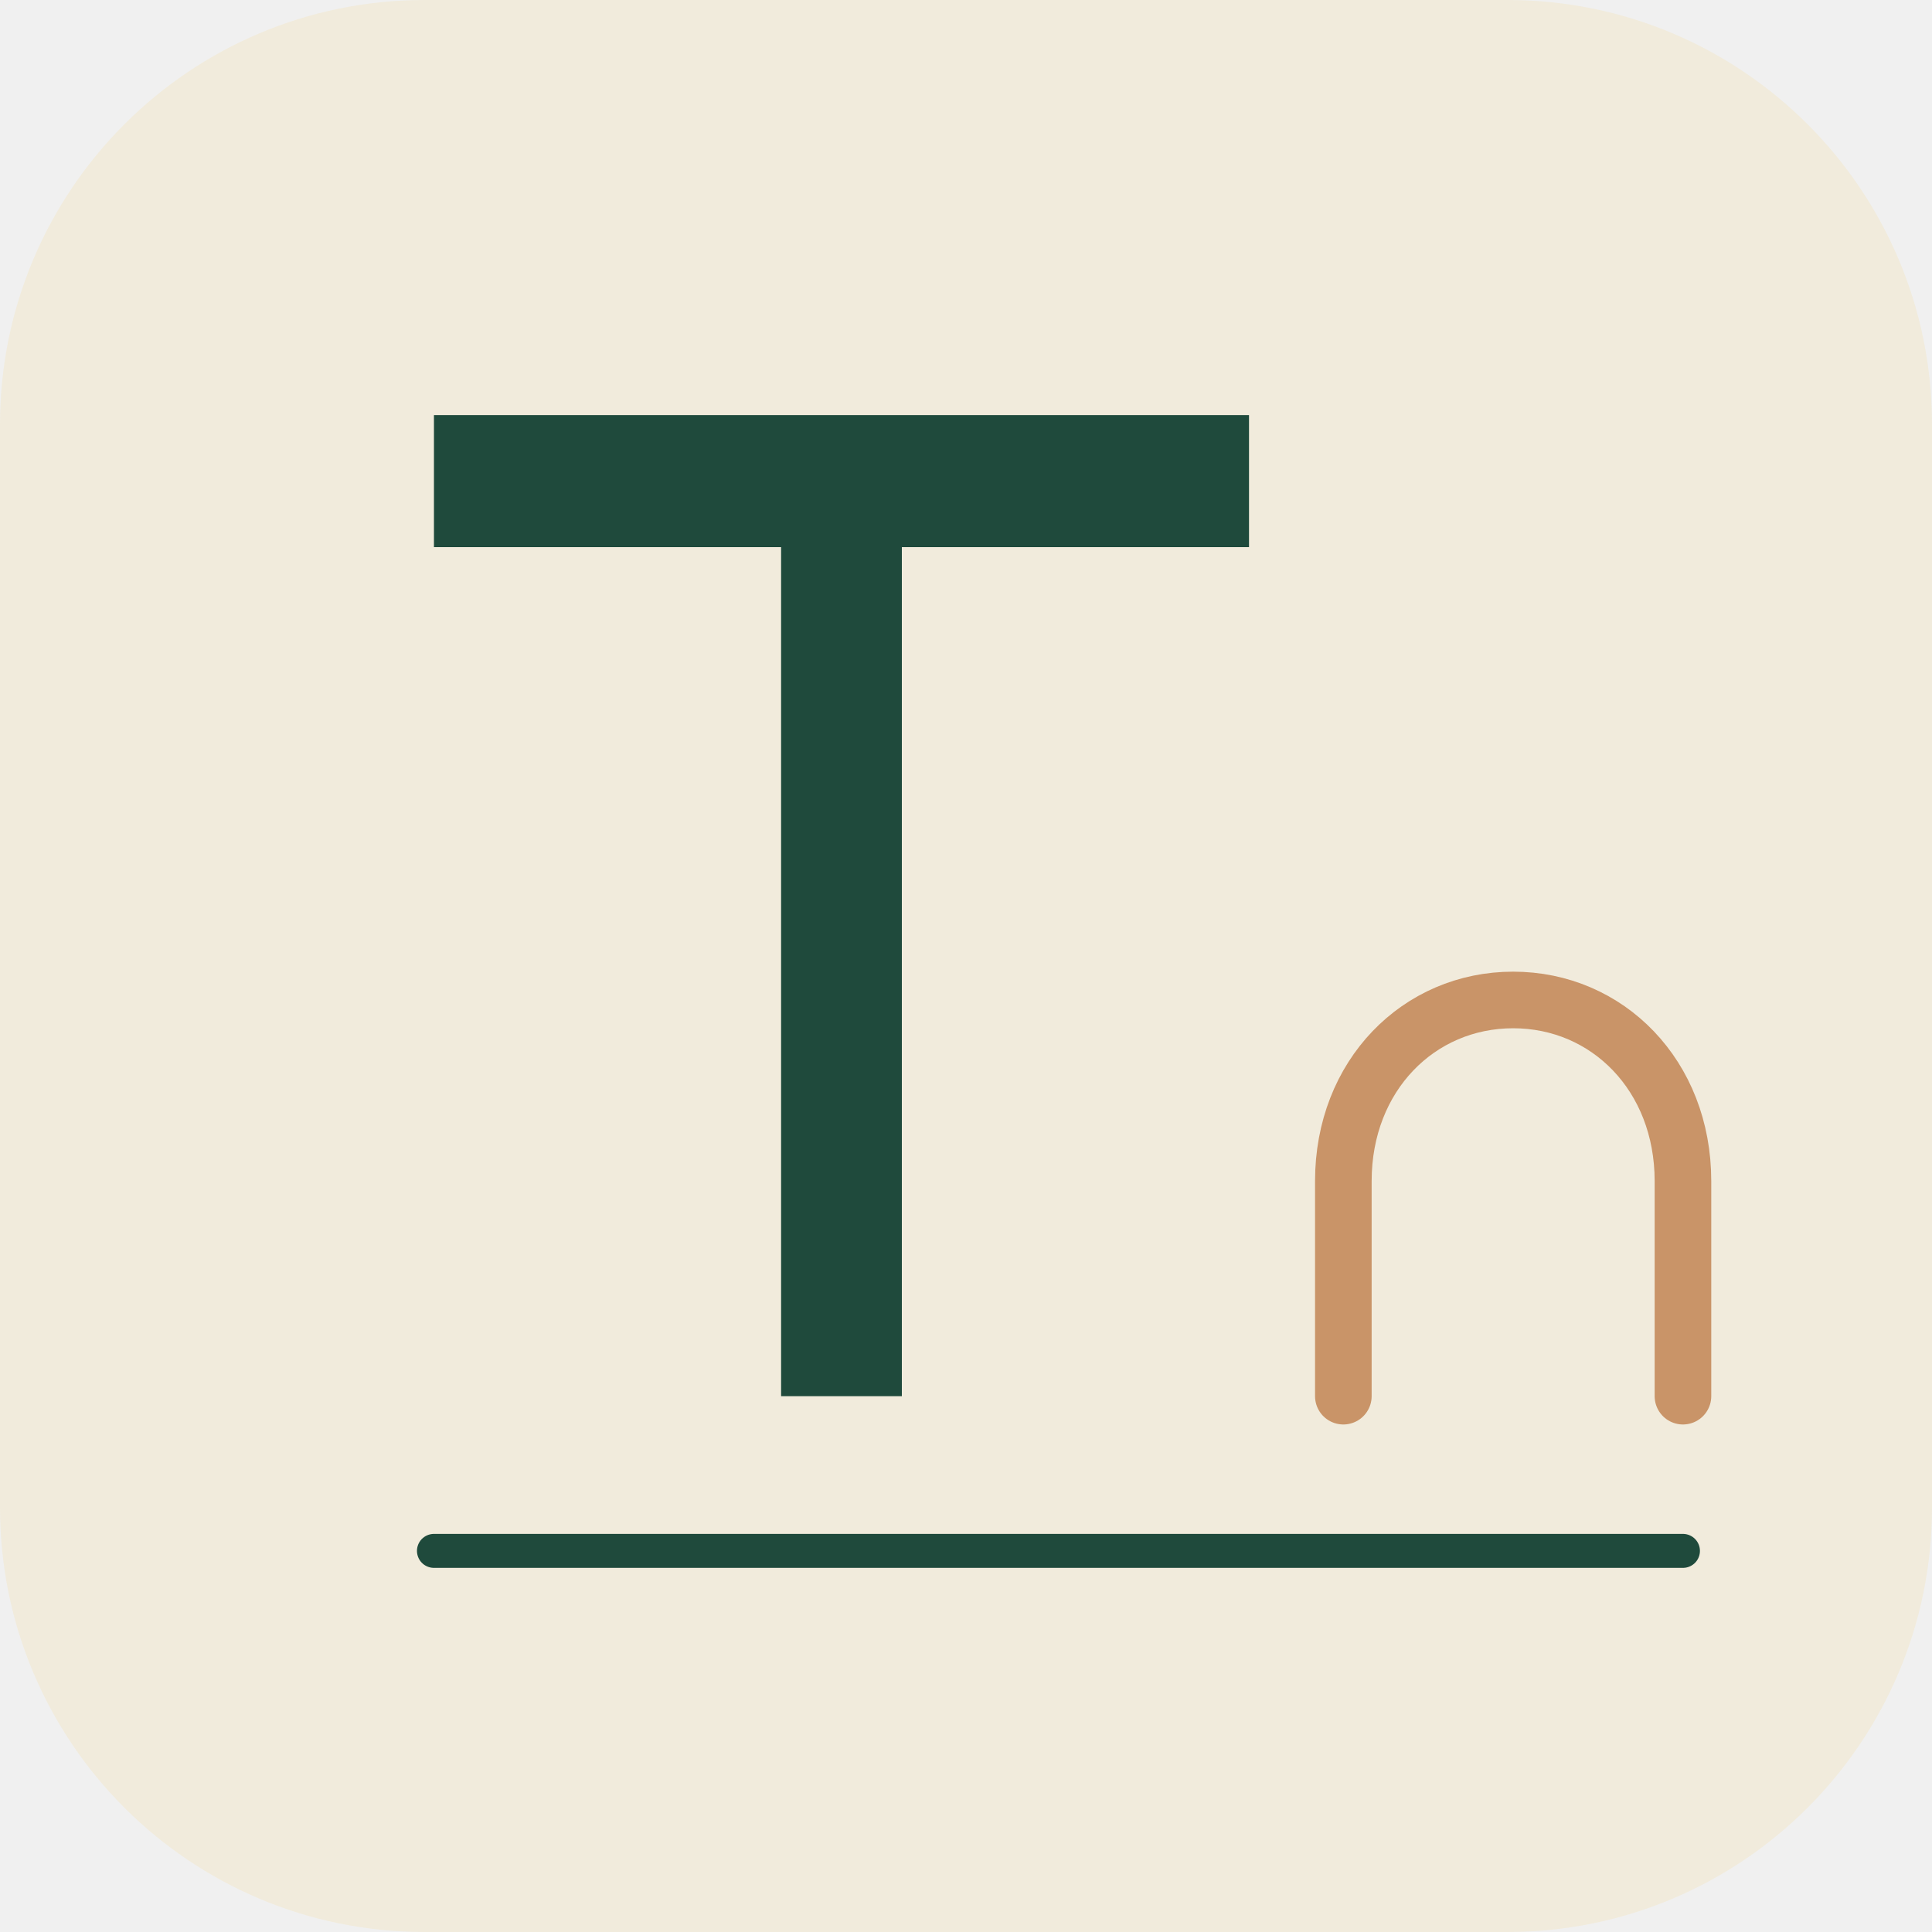
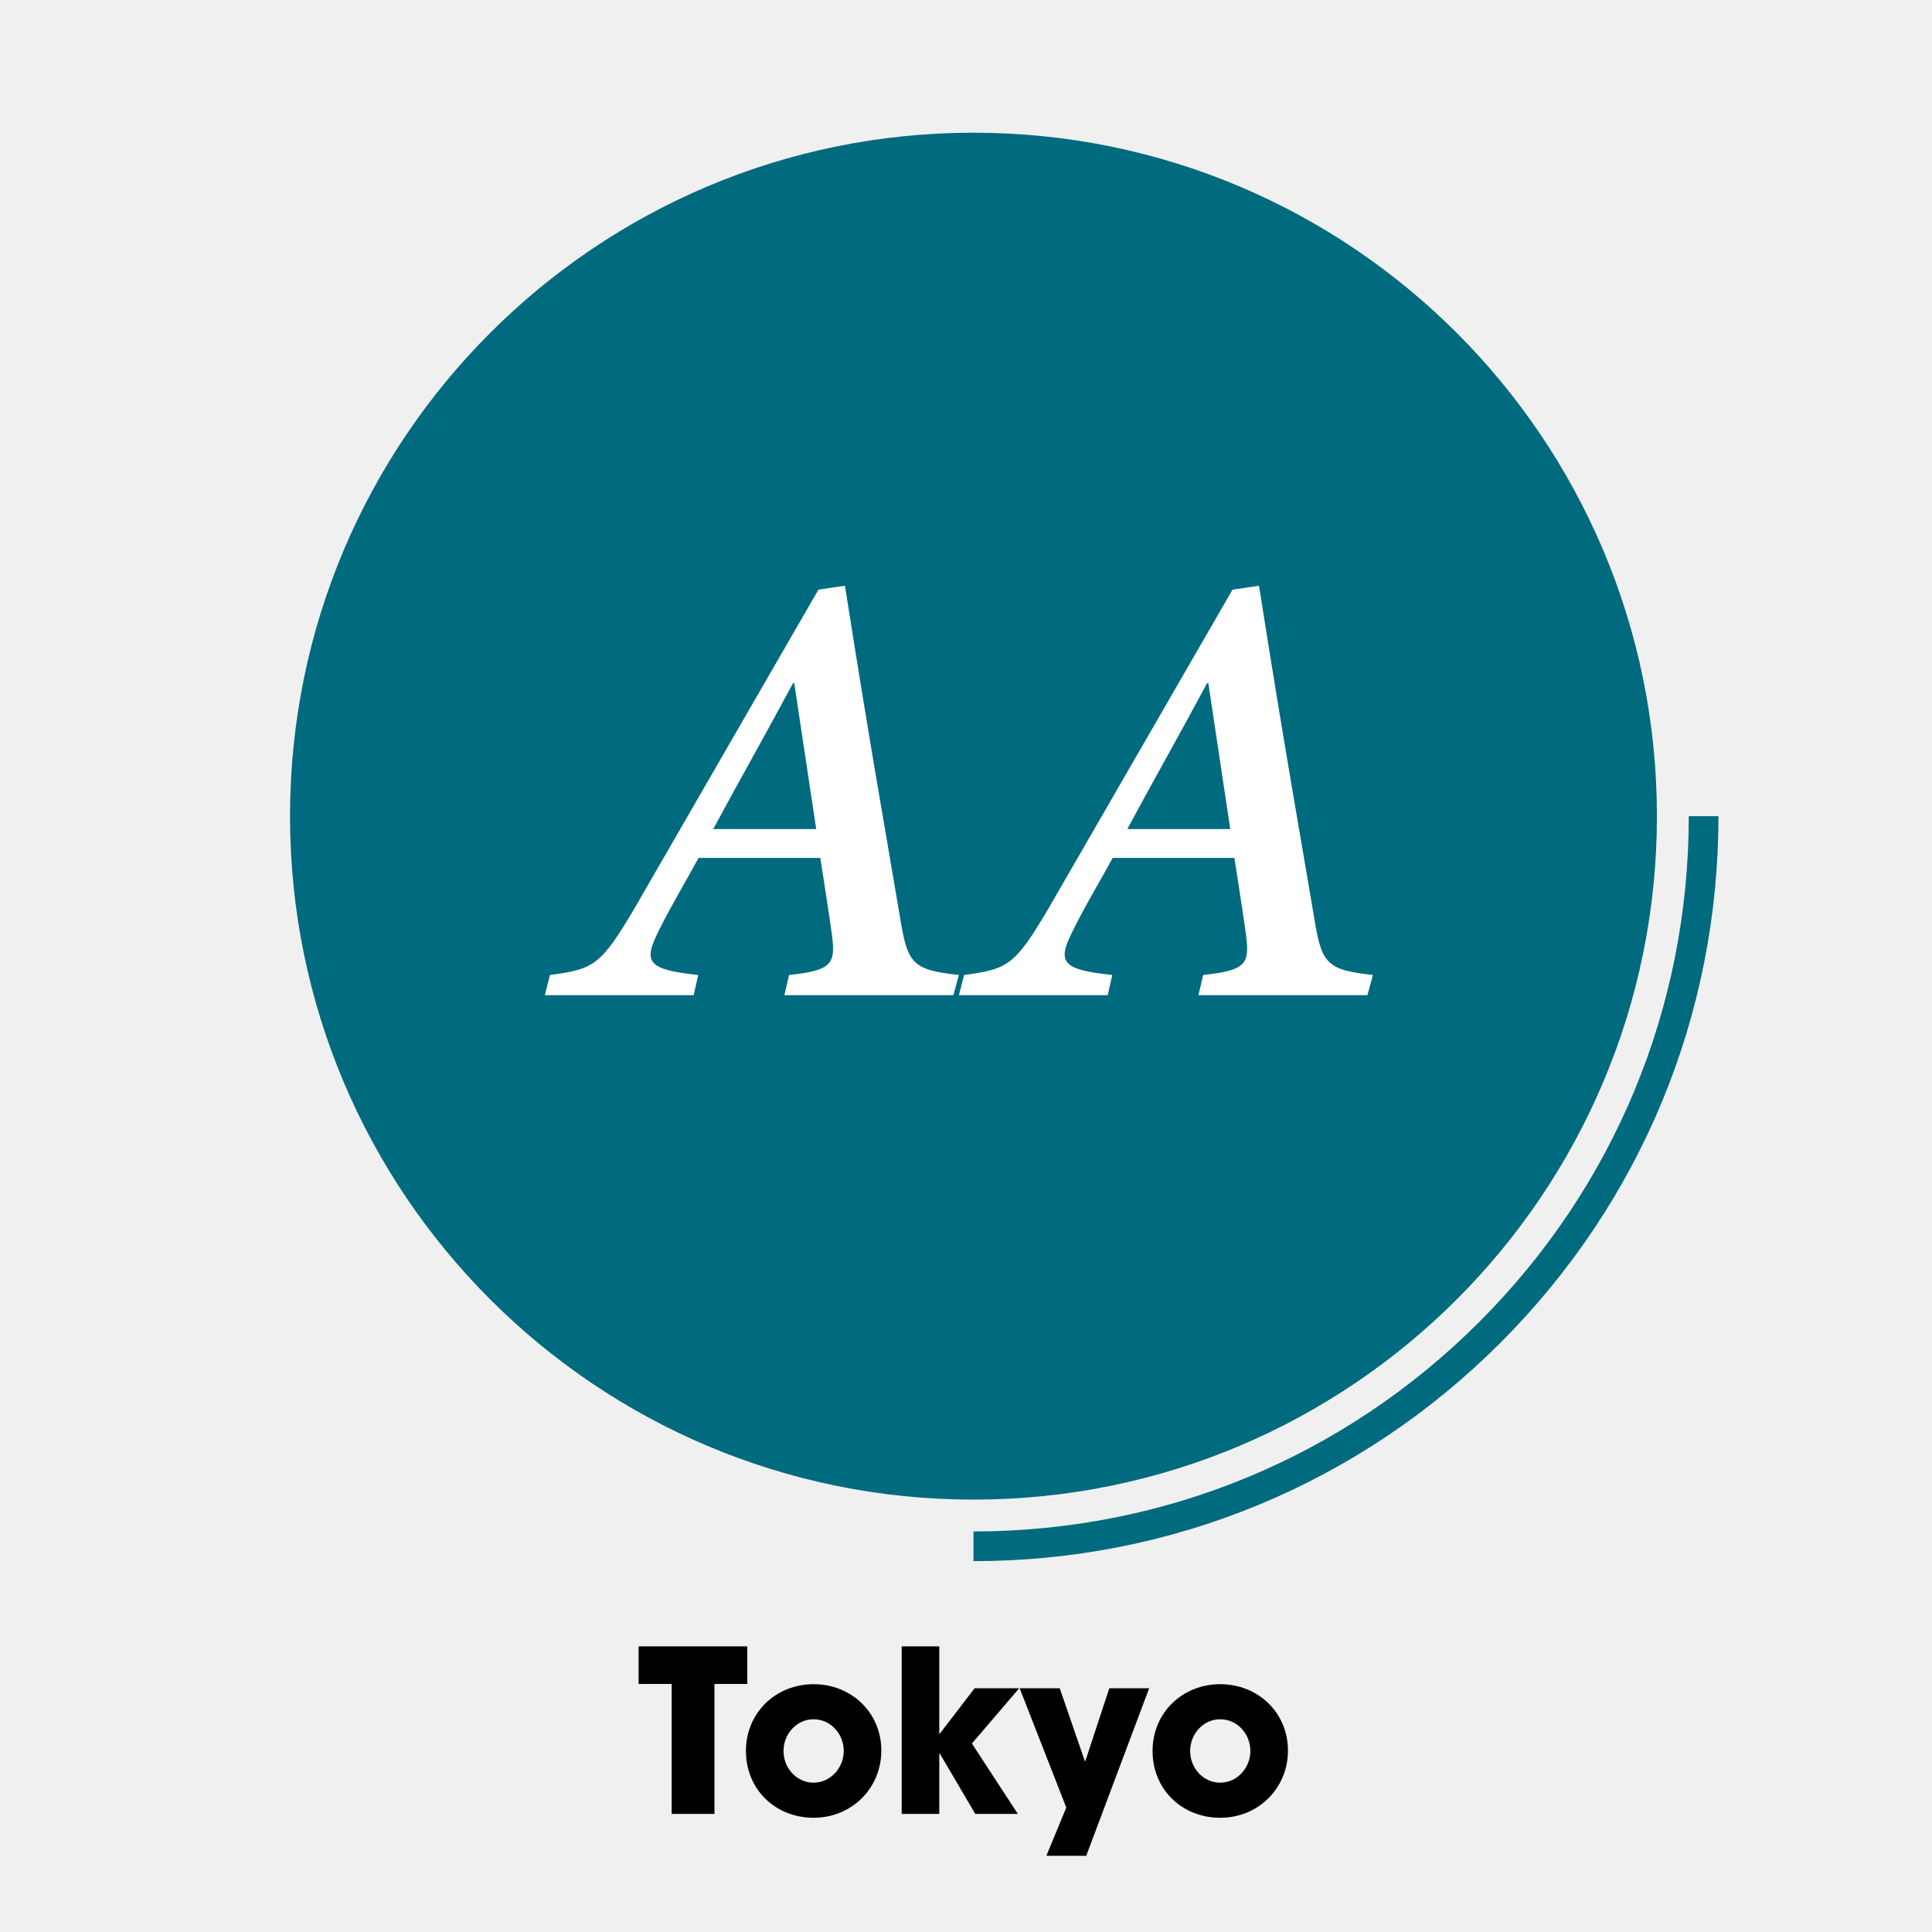
- <svg xmlns="http://www.w3.org/2000/svg" viewBox="0 0 1024 1024">
+ <svg xmlns="http://www.w3.org/2000/svg" id="_レイヤー_1" version="1.1" viewBox="0 0 1024 1024">
  <defs>
-     <clipPath id="r">
-       <rect width="1024" height="1024" rx="225" />
-     </clipPath>
+     <style>
+       .st0 {
+         fill: none;
+       }
+ 
+       .st1 {
+         fill: #fff;
+       }
+ 
+       .st2 {
+         fill: #006a7f;
+       }
+     </style>
  </defs>
-   <g clip-path="url(#r)">
-     <rect width="1024" height="1024" fill="#f1ebdc" />
-     <path d="M230 220H662V290H478V740H414V290H230Z" fill="#1f4a3c" />
-     <path d="M712 740V626c0-56 40-96 90-96s90 40 90 96v114" fill="none" stroke="#c99468" stroke-width="30" stroke-linecap="round" stroke-linejoin="round" />
-     <path d="M230 822H892" stroke="#1f4a3c" stroke-width="18" stroke-linecap="round" />
+   <rect class="st0" y="0" width="1024" height="1024" rx="225" ry="225" />
+   <g>
+     <circle class="st2" cx="515.96" cy="432.58" r="362.24" />
+     <path class="st2" d="M515.96,827.44v-15.74c101.27,0,196.48-39.43,268.08-111.04,71.61-71.61,111.05-166.81,111.05-268.08h15.73c0,105.47-41.07,204.63-115.65,279.21C720.59,786.37,621.43,827.44,515.96,827.44Z" />
+     <g>
+       <path class="st1" d="M505.31,527.45h-89.58l2.5-10.69c23.23-2.42,24.58-6.23,22.72-21.21-1.64-11.98-3.84-25.63-6.16-40.85h-64.52c-6.01,11.16-15.05,26.16-21.32,39.02-8.05,16.19-5.9,20.19,21.11,23.04l-2.4,10.69h-78.88l2.73-10.69c23.38-3.06,27.01-5.24,44.82-35.39l97.46-168.85,14.05-2.07c13.6,86.57,22.32,134.87,29.11,175.27,4.04,24.93,6.24,28.31,31.3,31.04L505.31,527.45ZM420.97,362.11h-.65c-14.2,26.5-29.46,53.41-42.29,77.31h54.58L420.97,362.11Z" />
+       <path class="st1" d="M724.77,527.45h-89.57l2.5-10.69c23.23-2.42,24.57-6.23,22.72-21.21-1.64-11.98-3.85-25.63-6.16-40.85h-64.52c-6.01,11.16-15.05,26.16-21.33,39.02-8.05,16.19-5.9,20.19,21.12,23.04l-2.4,10.69h-78.88l2.73-10.69c23.37-3.06,27.01-5.24,44.82-35.39l97.46-168.85,14.04-2.07c13.61,86.57,22.33,134.87,29.12,175.27,4.04,24.93,6.24,28.31,31.29,31.04L724.77,527.45ZM640.44,362.11h-.66c-14.19,26.5-29.46,53.41-42.29,77.31h54.58L640.44,362.11Z" />
+     </g>
+   </g>
+   <g>
+     <path d="M356,961.41v-68.88h-17.52v-19.92h57.6v19.92h-17.4v68.88H356Z" />
+     <path d="M431.24,963.45c-20.28,0-35.88-15-35.88-35.4s15.96-35.4,35.88-35.4,35.88,15,35.88,35.16S451.28,963.45,431.24,963.45ZM447.2,928.05c0-8.88-6.72-16.8-16.08-16.8-8.76,0-15.84,7.68-15.84,16.8s6.96,16.8,15.96,16.8S447.2,936.93,447.2,928.05Z" />
+     <path d="M516.92,961.41l-18.84-32.04h-.24v32.04h-19.92v-88.8h19.92v46.32h.24l18.48-24.12h23.64l-25.08,29.28,24.36,37.32H516.92Z" />
+     <path d="M554.6,983.61l10.56-25.56-24.72-63.24h21.24l13.32,38.64h.24l12.72-38.64h21.12l-33.36,88.8H554.6Z" />
+     <path d="M646.76,963.45c-20.28,0-35.88-15-35.88-35.4s15.96-35.4,35.88-35.4,35.88,15,35.88,35.16S666.8,963.45,646.76,963.45ZM662.72,928.05c0-8.88-6.72-16.8-16.08-16.8-8.76,0-15.84,7.68-15.84,16.8s6.96,16.8,15.96,16.8S662.72,936.93,662.72,928.05Z" />
  </g>
</svg>
